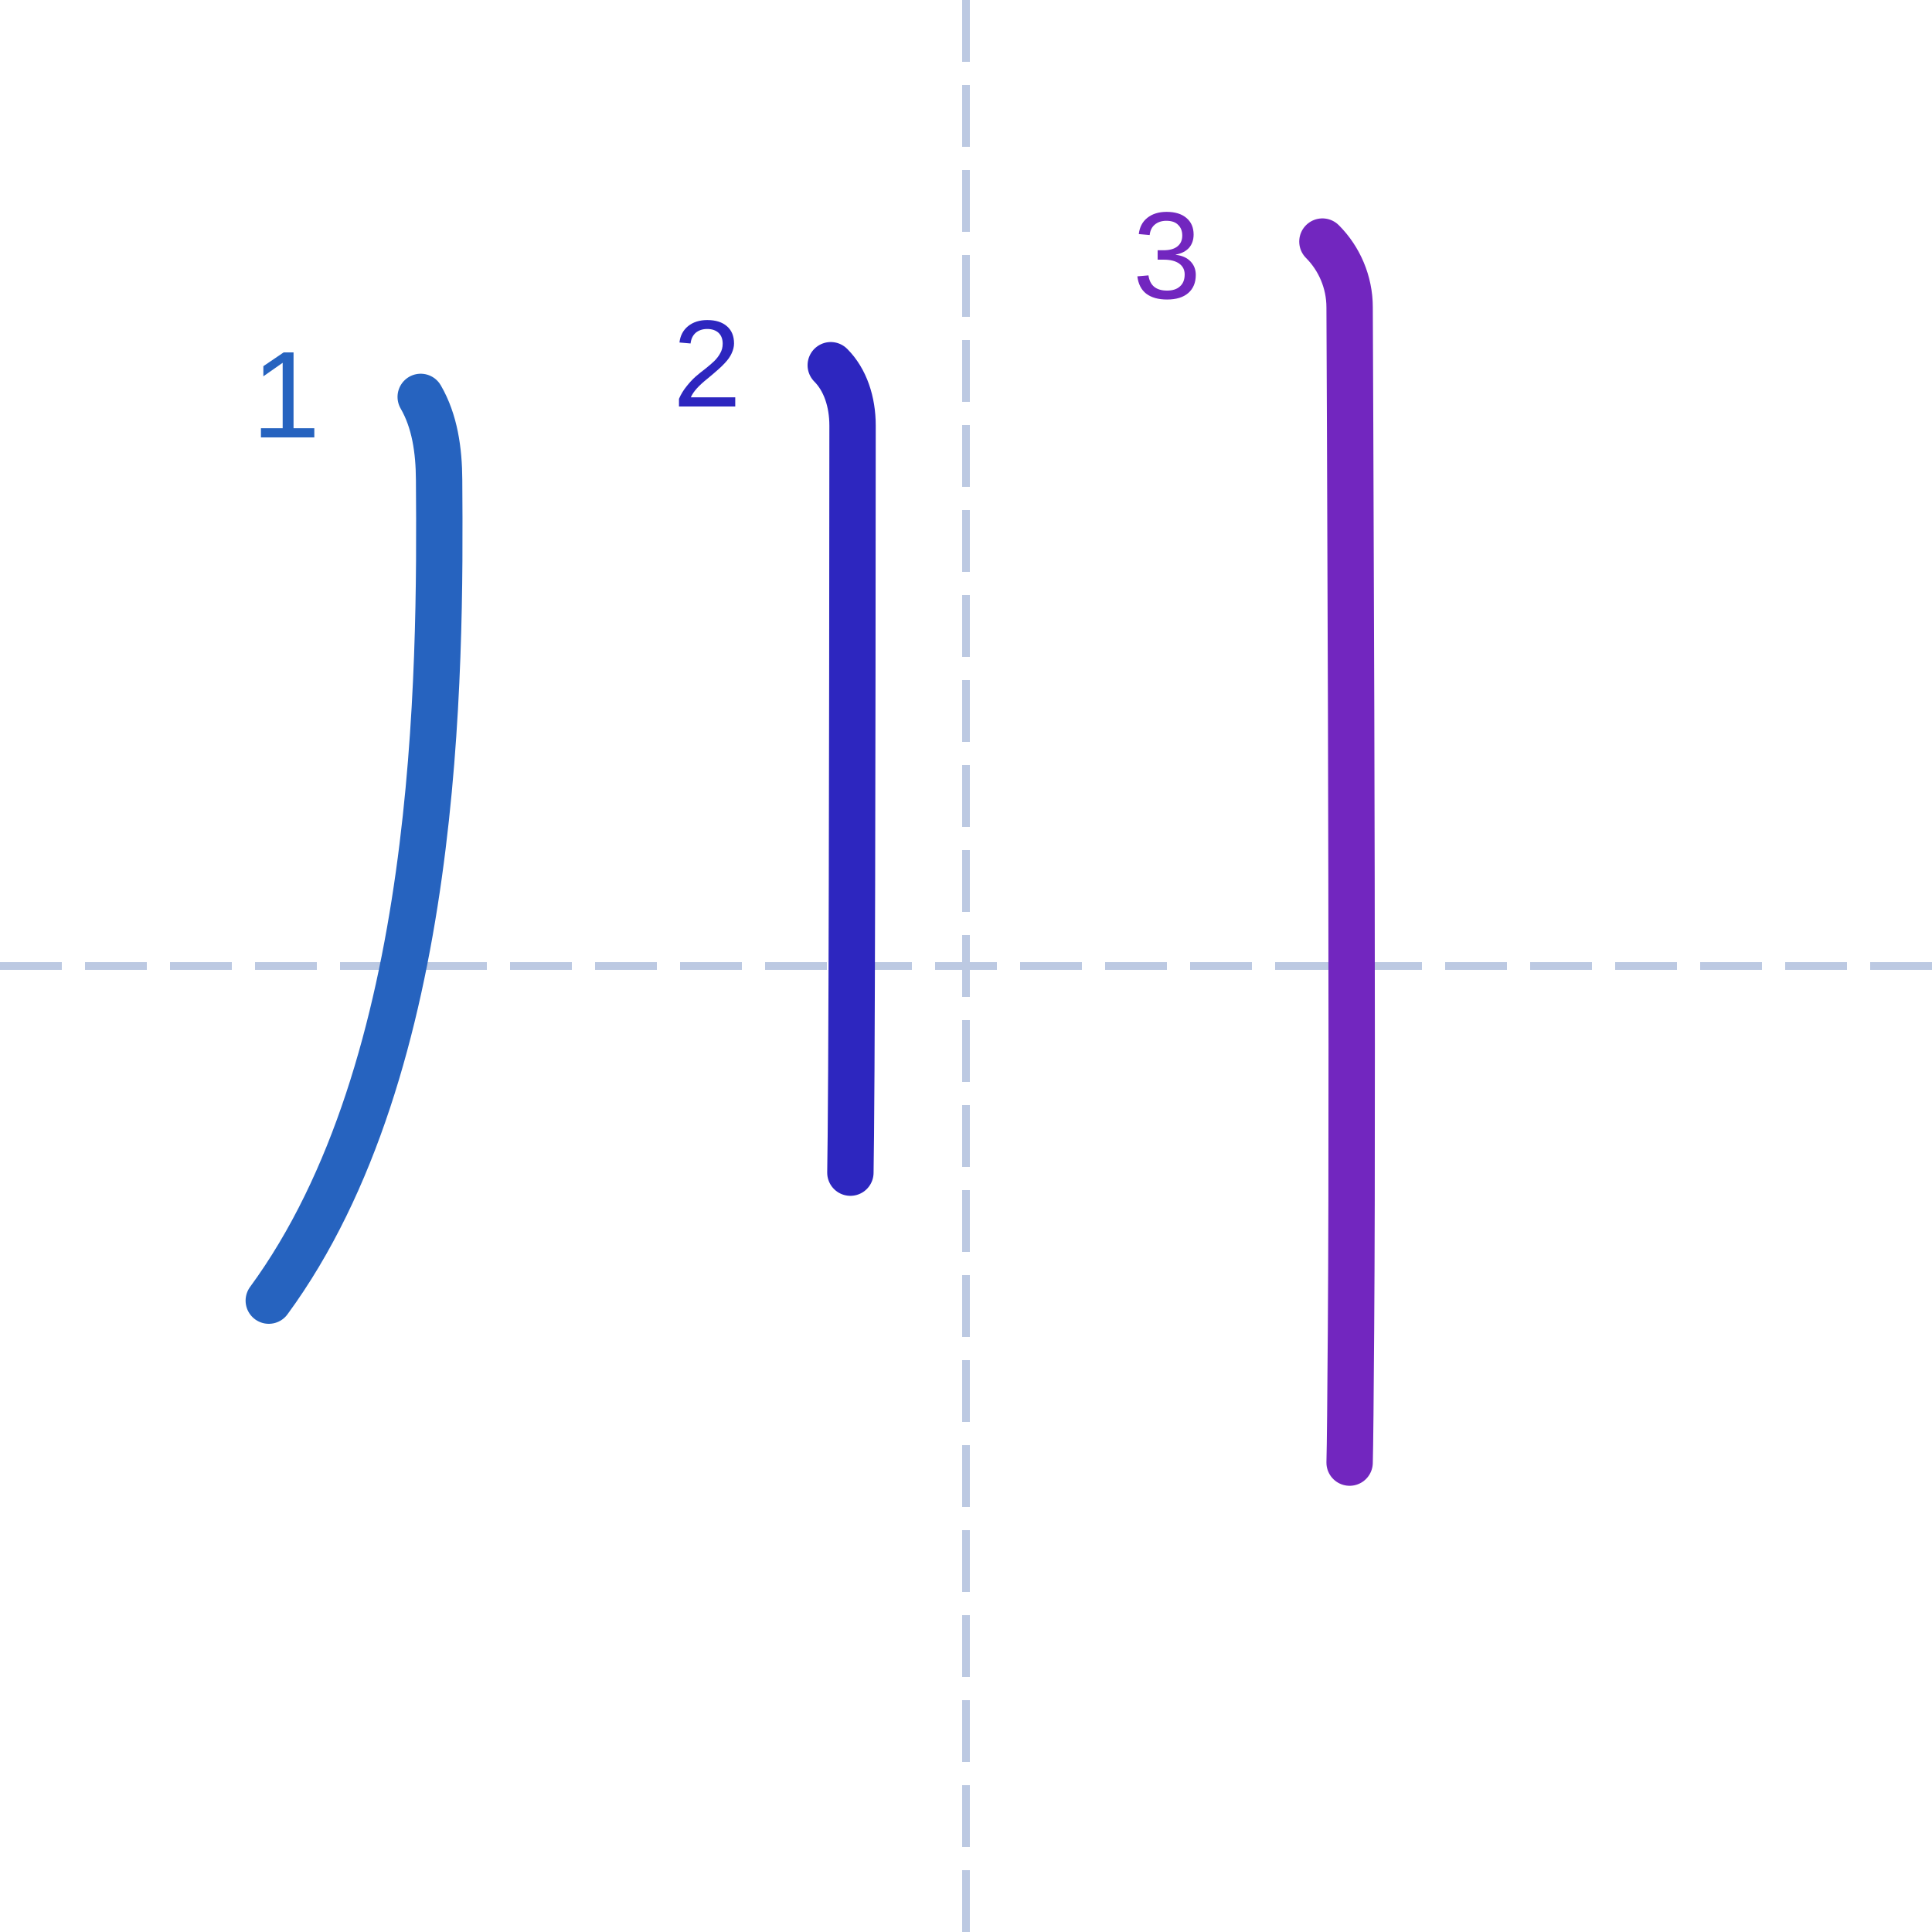
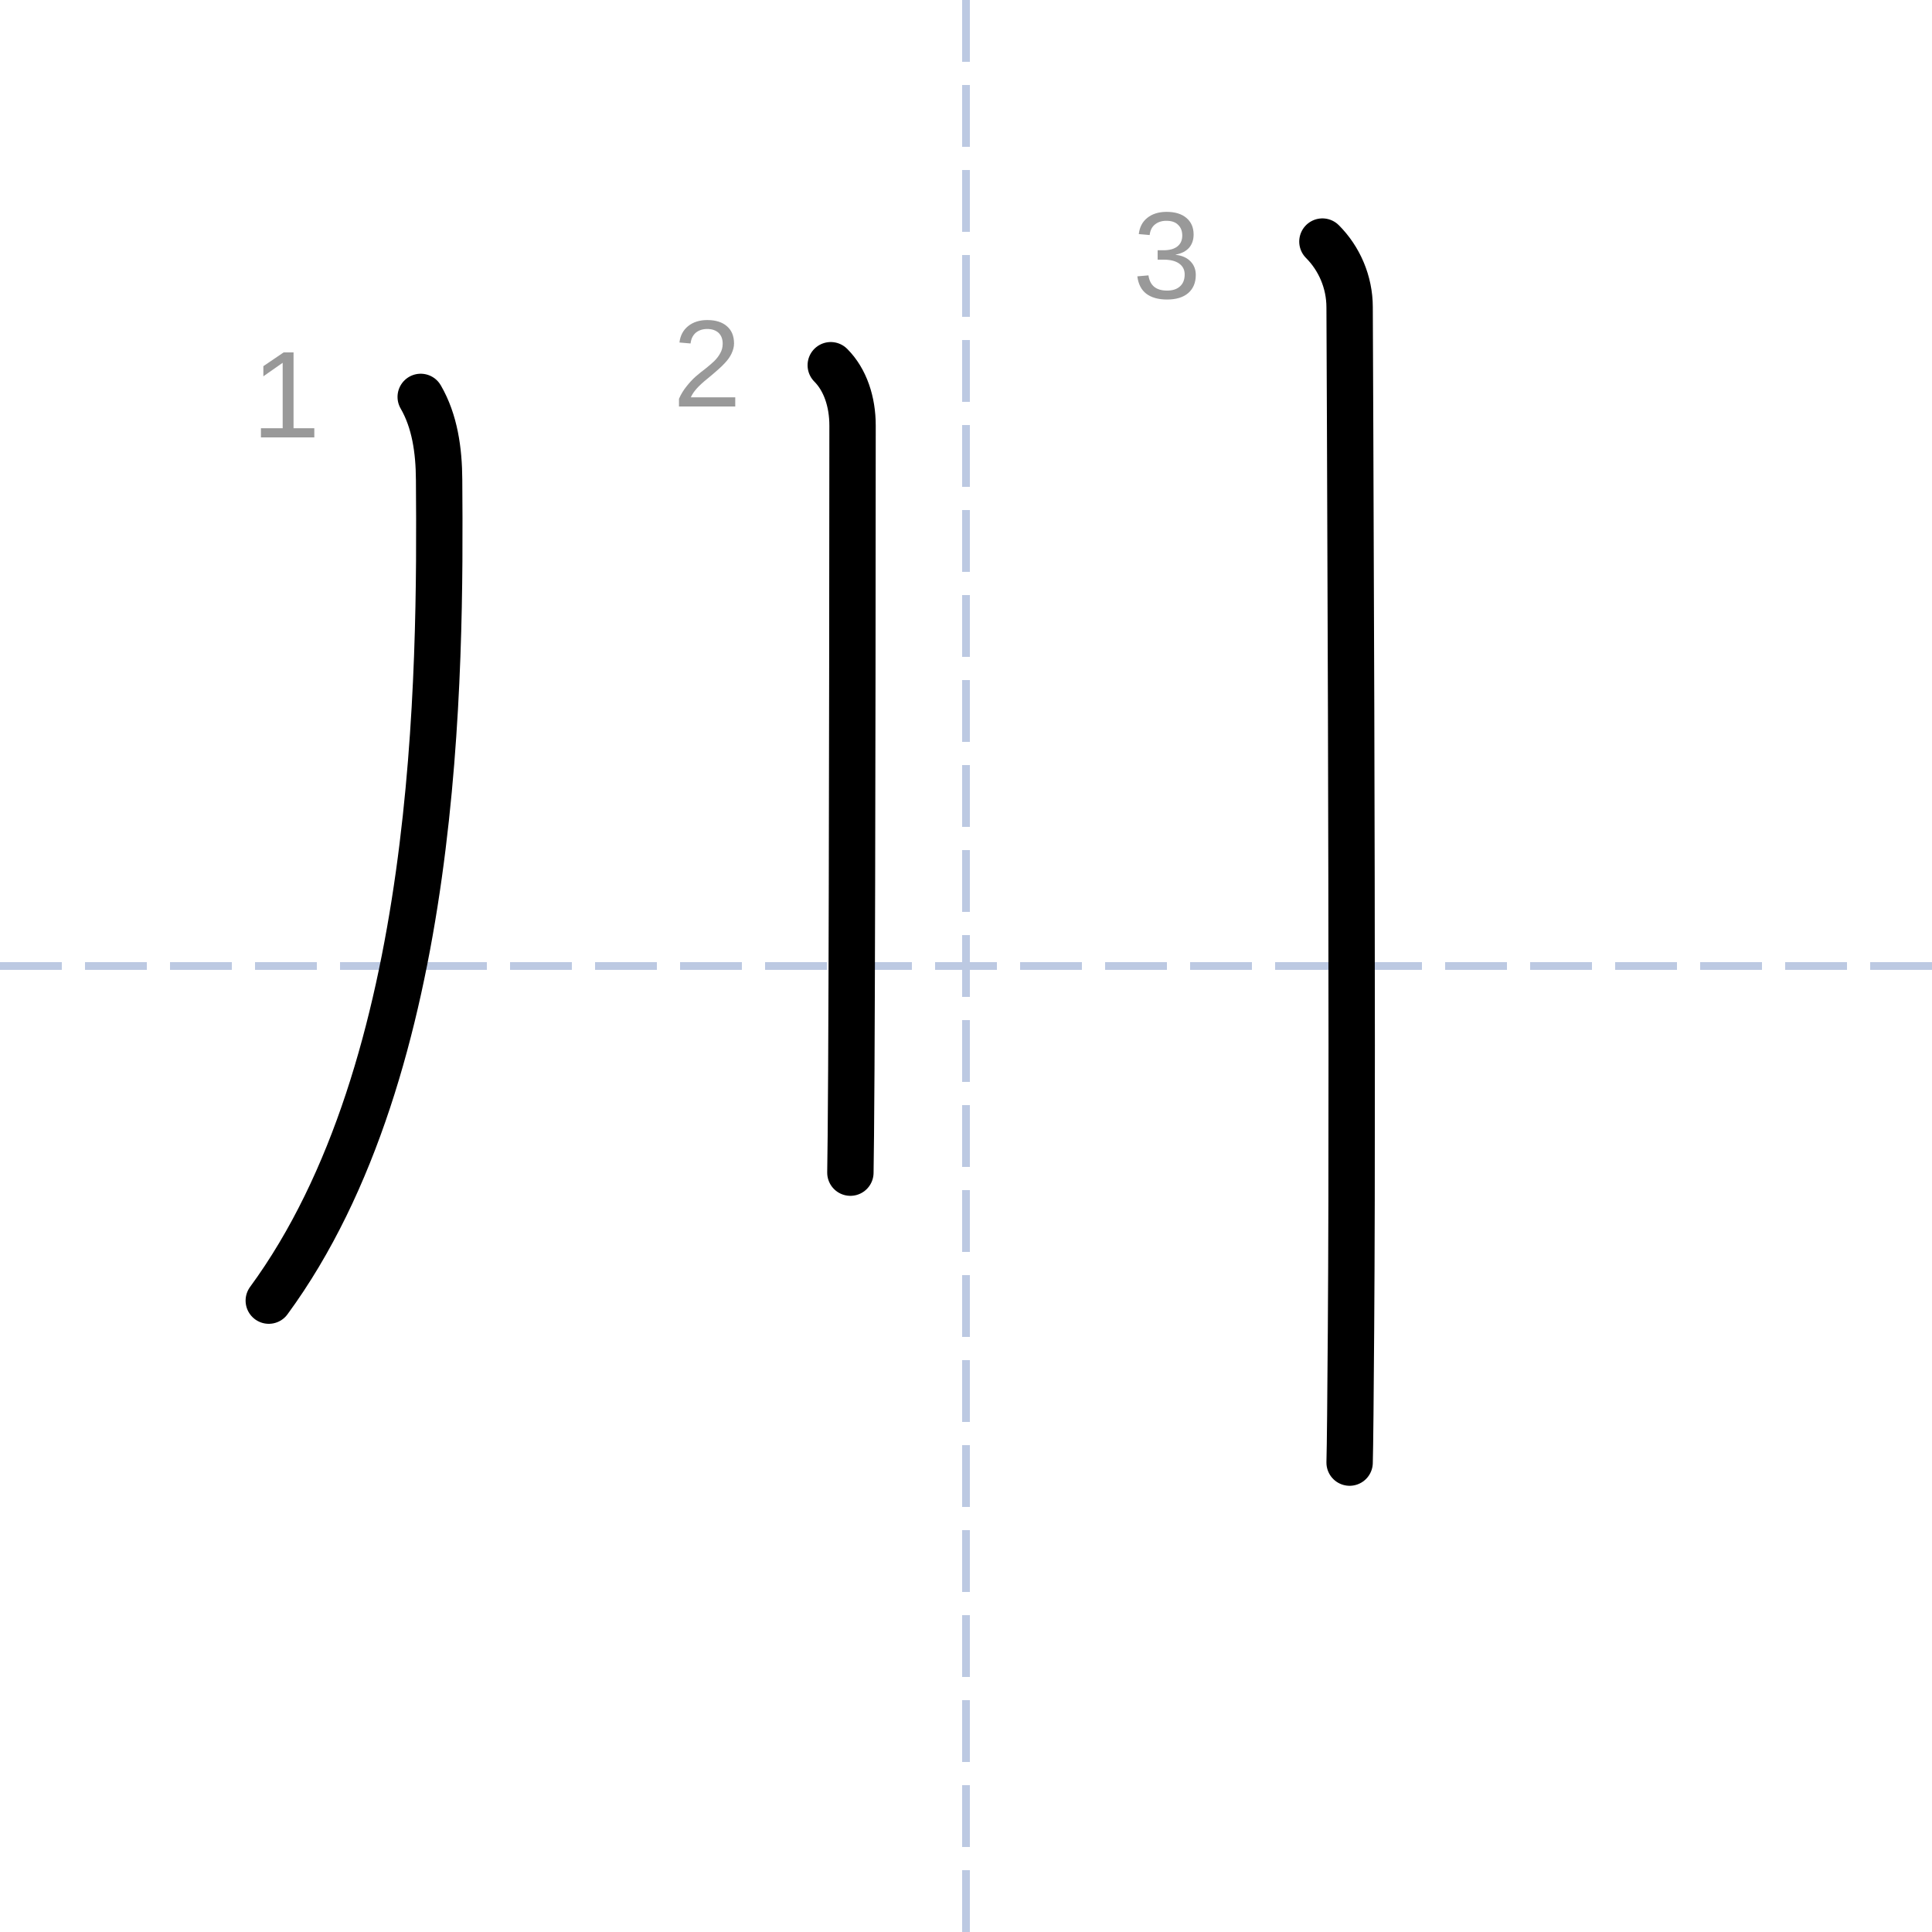
<svg xmlns="http://www.w3.org/2000/svg" height="250px" version="1.1" width="250px" style="overflow: hidden; position: relative; left: -0.75px; top: -0.2px;" viewBox="0 0 125 125" preserveAspectRatio="xMinYMin" class="dmak-svg">
  <defs style="-webkit-tap-highlight-color: rgba(0, 0, 0, 0);" />
  <path fill="none" stroke="#bcc9e2" d="M62.5,0L62.5,125" stroke-width="0.5" stroke-dasharray="4,1.5" style="-webkit-tap-highlight-color: rgba(0, 0, 0, 0);" />
  <path fill="none" stroke="#bcc9e2" d="M0,62.5L125,62.5" stroke-width="0.5" stroke-dasharray="4,1.5" style="-webkit-tap-highlight-color: rgba(0, 0, 0, 0);" />
-   <path fill="none" stroke="#2663bf" d="M27.22,25.68C28.13,27.25,28.4,29.13,28.41,31.05C28.5,43.5,28.5,69,17.39,84.15" stroke-width="3" stroke-linecap="round" stroke-linejoin="round" style="-webkit-tap-highlight-color: rgba(0, 0, 0, 0); stroke-linecap: round; stroke-linejoin: round; transition: stroke 400ms; stroke-dasharray: 60.671, 60.671; stroke-dashoffset: 0;">
+   <path fill="none" stroke="#000000" d="M27.22,25.68C28.13,27.25,28.4,29.13,28.41,31.05C28.5,43.5,28.5,69,17.39,84.15" stroke-width="3" stroke-linecap="round" stroke-linejoin="round" style="-webkit-tap-highlight-color: rgba(0, 0, 0, 0); stroke-linecap: round; stroke-linejoin: round; transition: stroke 400ms; stroke-dasharray: 60.671, 60.671; stroke-dashoffset: 0;">
    </path>
-   <text x="18.50" y="25.50" text-anchor="middle" font-family="&quot;Arial&quot;" font-size="8px" stroke="none" fill="#2663bf" style="-webkit-tap-highlight-color: rgba(0, 0, 0, 0); text-anchor: middle; font-family: Arial; font-size: 8px;">
+   <text x="18.50" y="25.50" text-anchor="middle" font-family="&quot;Arial&quot;" font-size="8px" stroke="none" fill="rgba(0,0,0,0.4)" style="-webkit-tap-highlight-color: rgba(0, 0, 0, 0); text-anchor: middle; font-family: Arial; font-size: 8px;">
    <tspan dy="2.8" style="-webkit-tap-highlight-color: rgba(0, 0, 0, 0);">1</tspan>
  </text>
-   <path fill="none" stroke="#2d26bf" d="M53.75,23.63C54.69,24.57,55.16,26,55.16,27.53C55.16,28.11,55.15,56.01,55.08,69.24C55.06,72.55,55.04,74.98,55.02,75.87" stroke-width="3" stroke-linecap="round" stroke-linejoin="round" style="-webkit-tap-highlight-color: rgba(0, 0, 0, 0); stroke-linecap: round; stroke-linejoin: round; transition: stroke 400ms; stroke-dasharray: 52.594, 52.594; stroke-dashoffset: 0;">
+   <path fill="none" stroke="#000000" d="M53.75,23.63C54.69,24.57,55.16,26,55.16,27.53C55.16,28.11,55.15,56.01,55.08,69.24C55.06,72.55,55.04,74.98,55.02,75.87" stroke-width="3" stroke-linecap="round" stroke-linejoin="round" style="-webkit-tap-highlight-color: rgba(0, 0, 0, 0); stroke-linecap: round; stroke-linejoin: round; transition: stroke 400ms; stroke-dasharray: 52.594, 52.594; stroke-dashoffset: 0;">
    </path>
-   <text x="45.75" y="23.50" text-anchor="middle" font-family="&quot;Arial&quot;" font-size="8px" stroke="none" fill="#2d26bf" style="-webkit-tap-highlight-color: rgba(0, 0, 0, 0); text-anchor: middle; font-family: Arial; font-size: 8px;">
+   <text x="45.75" y="23.50" text-anchor="middle" font-family="&quot;Arial&quot;" font-size="8px" stroke="none" fill="rgba(0,0,0,0.4)" style="-webkit-tap-highlight-color: rgba(0, 0, 0, 0); text-anchor: middle; font-family: Arial; font-size: 8px;">
    <tspan dy="2.8" style="-webkit-tap-highlight-color: rgba(0, 0, 0, 0);">2</tspan>
  </text>
-   <path fill="none" stroke="#7226bf" d="M85.56,15.63C86.65,16.72,87.32,18.25,87.32,19.88C87.32,20.62,87.55,66.74,87.41,86C87.38,90.31,87.35,93.61,87.32,94.63" stroke-width="3" stroke-linecap="round" stroke-linejoin="round" style="-webkit-tap-highlight-color: rgba(0, 0, 0, 0); stroke-linecap: round; stroke-linejoin: round; transition: stroke 400ms; stroke-dasharray: 79.47, 79.47; stroke-dashoffset: 0;">
+   <path fill="none" stroke="#000000" d="M85.56,15.63C86.65,16.72,87.32,18.25,87.32,19.88C87.32,20.62,87.55,66.74,87.41,86C87.38,90.31,87.35,93.61,87.32,94.63" stroke-width="3" stroke-linecap="round" stroke-linejoin="round" style="-webkit-tap-highlight-color: rgba(0, 0, 0, 0); stroke-linecap: round; stroke-linejoin: round; transition: stroke 400ms; stroke-dasharray: 79.47, 79.47; stroke-dashoffset: 0;">
    </path>
-   <text x="75.50" y="16.50" text-anchor="middle" font-family="&quot;Arial&quot;" font-size="8px" stroke="none" fill="#7226bf" style="-webkit-tap-highlight-color: rgba(0, 0, 0, 0); text-anchor: middle; font-family: Arial; font-size: 8px;">
+   <text x="75.50" y="16.50" text-anchor="middle" font-family="&quot;Arial&quot;" font-size="8px" stroke="none" fill="rgba(0,0,0,0.4)" style="-webkit-tap-highlight-color: rgba(0, 0, 0, 0); text-anchor: middle; font-family: Arial; font-size: 8px;">
    <tspan dy="2.8" style="-webkit-tap-highlight-color: rgba(0, 0, 0, 0);">3</tspan>
  </text>
</svg>
